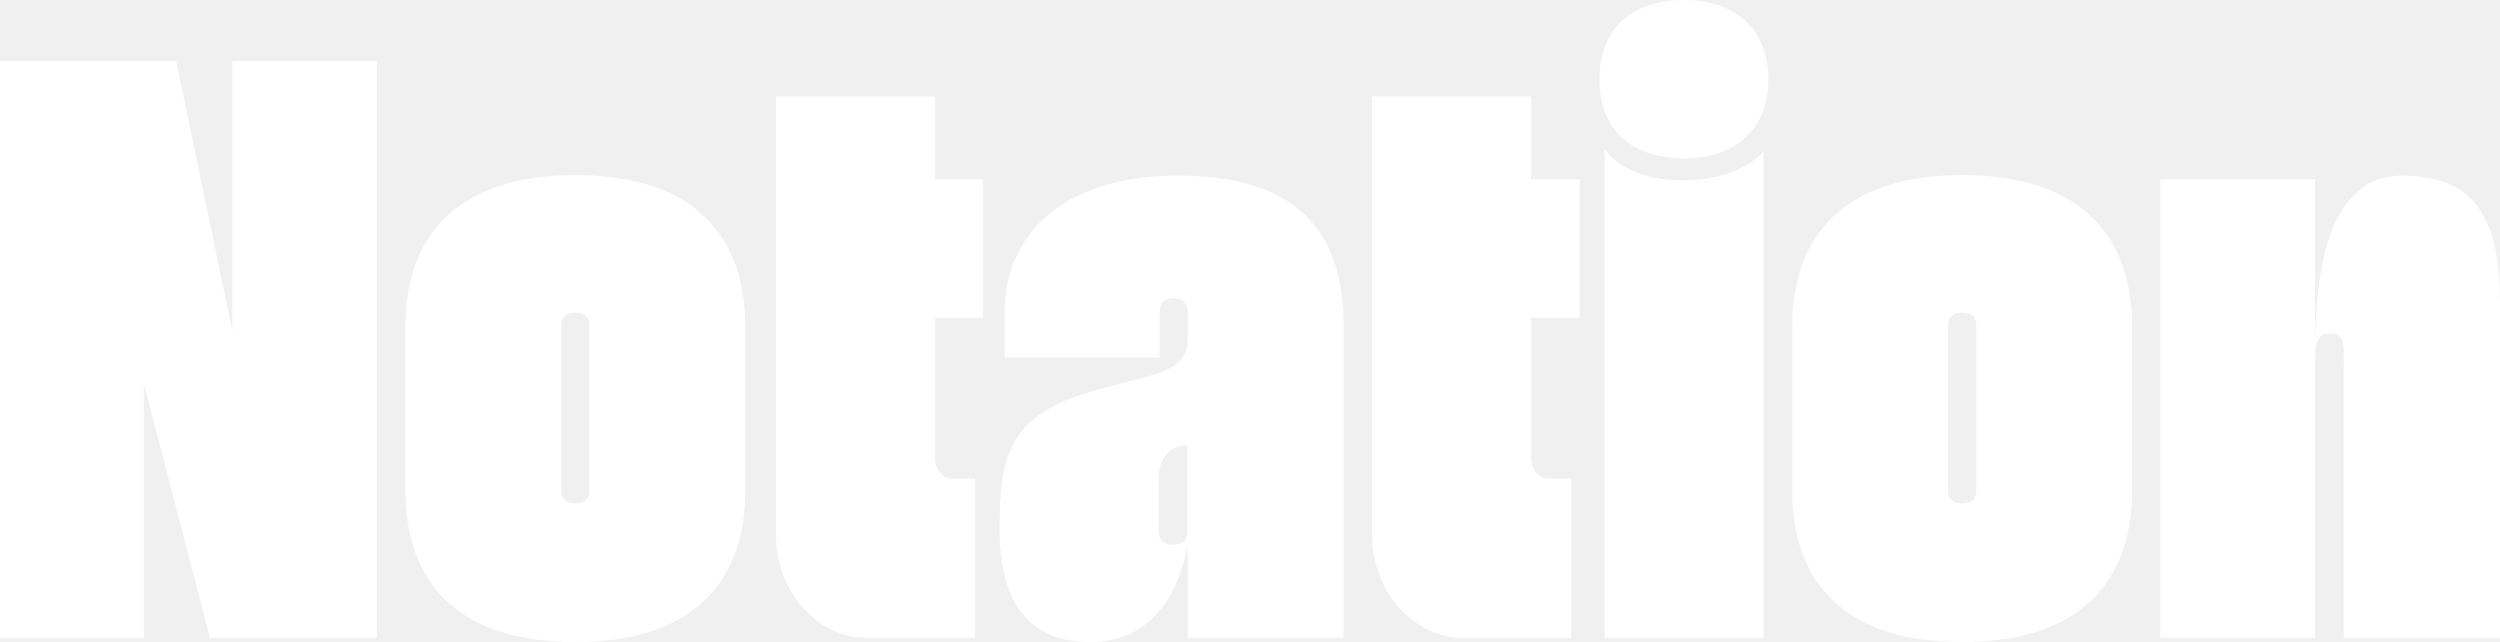
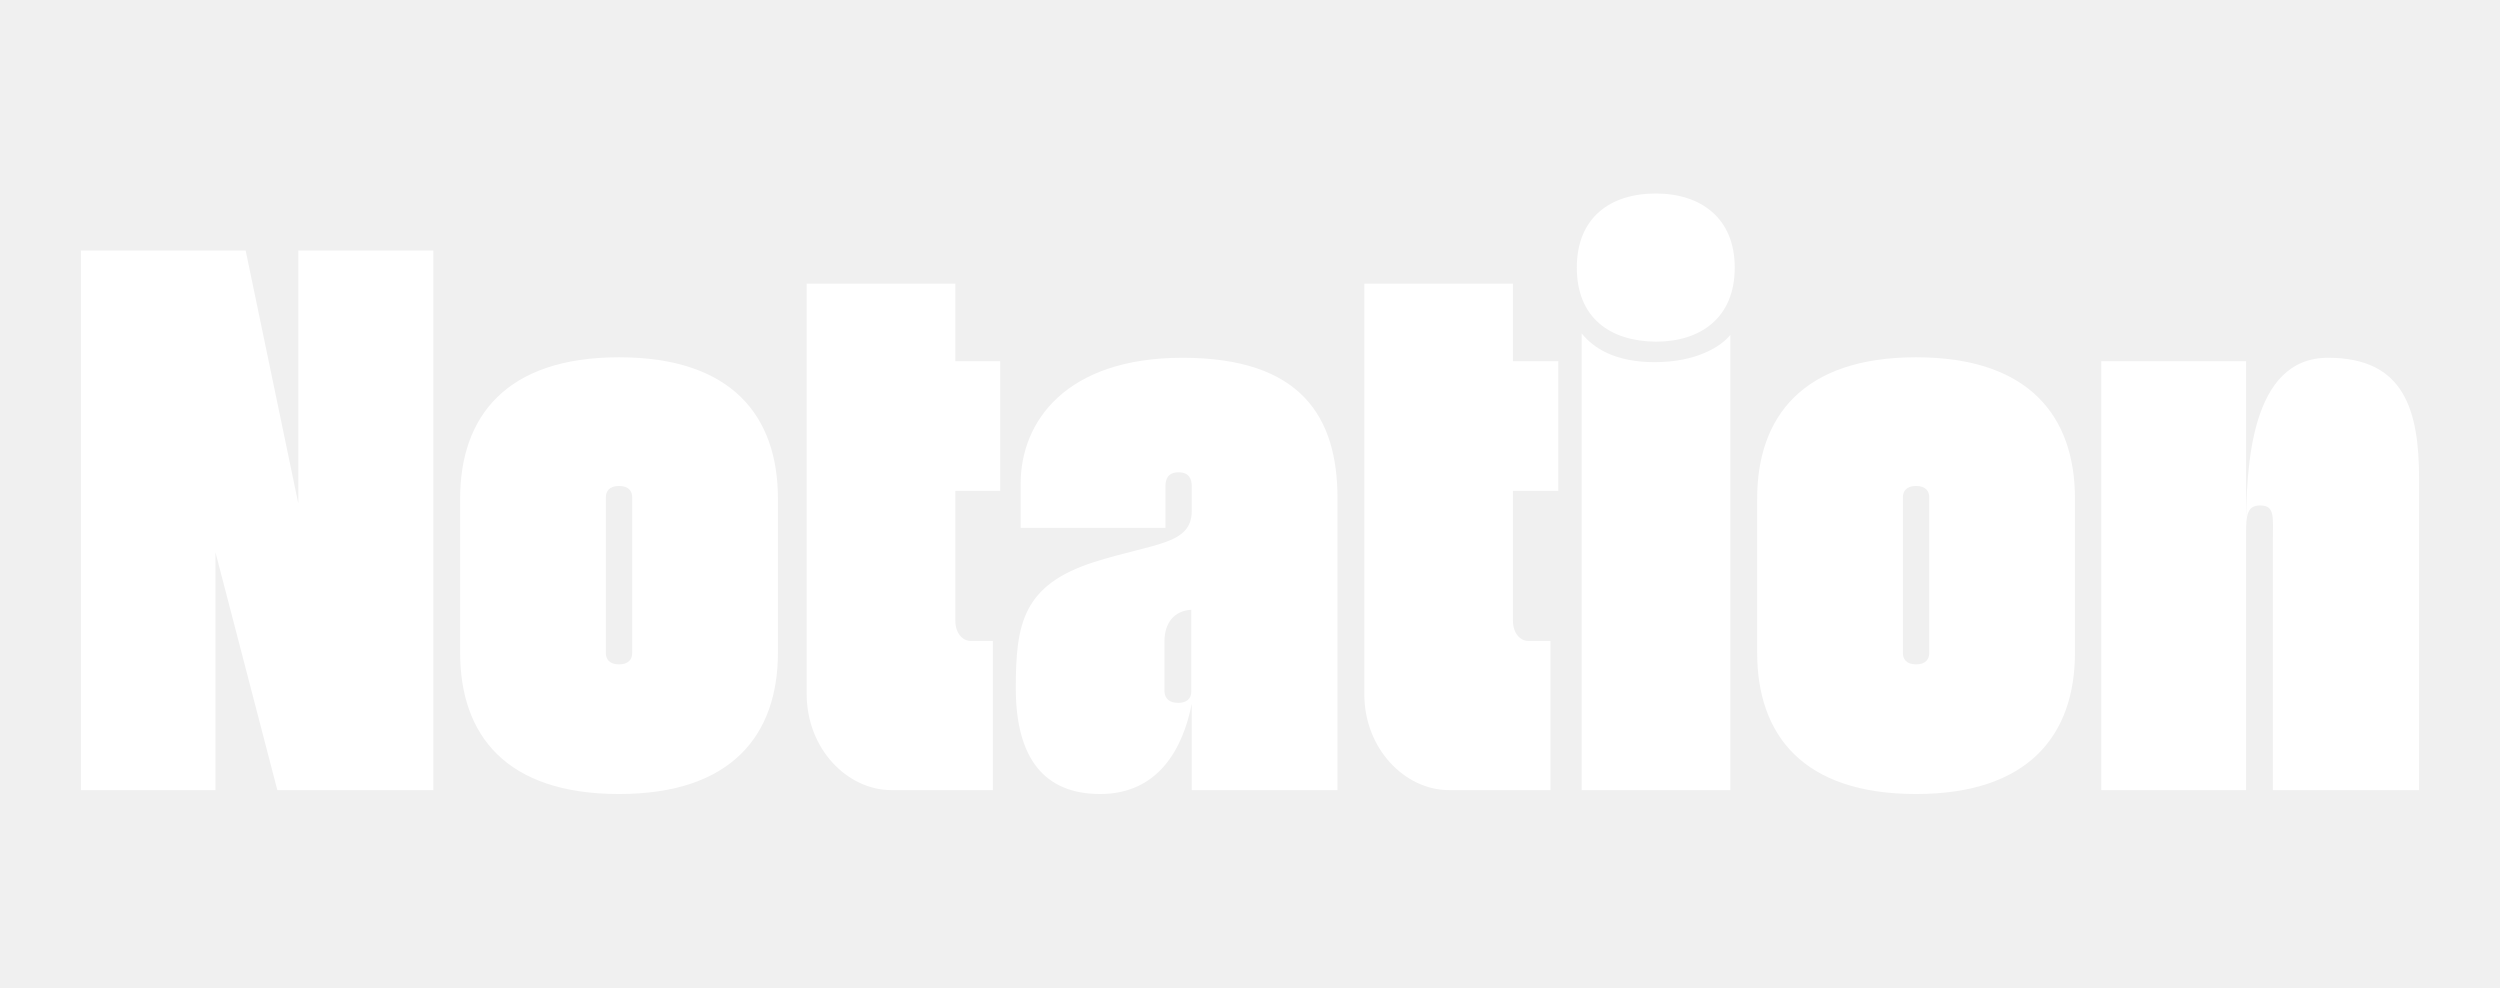
- <svg xmlns="http://www.w3.org/2000/svg" version="1.1" id="Layer_1" x="0px" y="0px" viewBox="0 0 479.7 123.1" style="enable-background:new 0 0 479.7 123.1;" xml:space="preserve">
+ <svg xmlns="http://www.w3.org/2000/svg" xmlns:xlink="http://www.w3.org/1999/xlink" version="1.1" id="Layer_1" x="0px" y="0px" viewBox="0 0 512.9 202.5" style="enable-background:new 0 0 512.9 202.5;" xml:space="preserve">
  <style type="text/css">
- 	.st0{fill:#FFFFFF;}
+ 	.st0{clip-path:url(#SVGID_2_);}
+ 	.st1{fill:#FFFFFF;}
</style>
  <g>
-     <path class="st0" d="M27.6,73.6v48.8H0V11.7h33.8l10.8,51.9V11.7h27.7v110.7h-32L27.6,73.6z" />
-     <path class="st0" d="M143,94.2c0,16.8-9.4,29-32.6,29s-32.6-12.1-32.6-29V62.6c0-16.8,9.4-29,32.6-29s32.6,12.1,32.6,29V94.2z    M113.1,62.3c0-1.1-0.6-2.3-2.7-2.3c-2.1,0-2.7,1.2-2.7,2.3v32c0,1.1,0.6,2.3,2.7,2.3c2.1,0,2.7-1.2,2.7-2.3V62.3z" />
-     <path class="st0" d="M179.4,18.5v15.9h9.2V61h-9.2v26.7c0,2.4,1.4,4.1,3.2,4.1h4.5v30.6h-20.8c-9.1,0-17.4-8.5-17.4-19.7V18.5   H179.4z" />
-     <path class="st0" d="M227.9,122.4v-17.7c-1.8,9.1-6.8,18.5-18.8,18.5c-11.5,0-17.3-7.4-17.3-21.7c0-13.2,1.4-21.2,16.1-25.9   c12.3-3.9,20-3.5,20-10.5v-5c0-1.5-0.5-2.9-2.7-2.9s-2.7,1.4-2.7,2.9v8.5h-29.7v-9.1c0-12.7,9.3-25.8,33.2-25.8   c24.3,0,31.8,12.1,31.8,28.8v59.9H227.9z M225.1,104.5c1.8,0,2.7-0.9,2.7-2.3V85.4c-3.5,0.2-5.5,2.7-5.5,6.5v10.3   C222.4,103.6,223.3,104.5,225.1,104.5L225.1,104.5z" />
-     <path class="st0" d="M293.8,18.5v15.9h9.3V61h-9.3v26.7c0,2.4,1.4,4.1,3.2,4.1h4.5v30.6h-20.8c-9.1,0-17.4-8.5-17.4-19.7V18.5   H293.8z" />
-     <path class="st0" d="M306.9,15.2C306.9,5,313.7,0,323.1,0c9.2,0,16.2,5,16.2,15.2c0,10.3-7,15.2-16.2,15.2   C313.7,30.3,306.9,25.5,306.9,15.2z M338.4,122.4h-30.5V28.7c2.4,3,6.8,5.9,15,5.9c8.5,0,13.6-3.2,15.5-5.6L338.4,122.4z" />
-     <path class="st0" d="M409.1,94.2c0,16.8-9.4,29-32.6,29s-32.6-12.1-32.6-29V62.6c0-16.8,9.4-29,32.6-29s32.6,12.1,32.6,29V94.2z    M379.2,62.3c0-1.1-0.6-2.3-2.7-2.3c-2.1,0-2.7,1.2-2.7,2.3v32c0,1.1,0.6,2.3,2.7,2.3s2.7-1.2,2.7-2.3V62.3z" />
-     <path class="st0" d="M414.5,34.4h29.7V69c0-12.9,0.9-35.3,16.8-35.3c15.6,0,18.7,10.6,18.7,24.9v63.8h-30v-51c0-5,0.5-7.4-2.6-7.4   c-2.6,0-2.9,1.8-2.9,5.9v52.5h-29.7L414.5,34.4z" />
+     <defs>
+       <rect id="SVGID_1_" width="512.9" height="202.5" />
+     </defs>
+     <clipPath id="SVGID_2_">
+       <use xlink:href="#SVGID_1_" style="overflow:visible;" />
+     </clipPath>
+     <g class="st0">
+       <path class="st1" d="M44.2,113.3v48.8H16.6V51.4h33.8l10.8,51.9V51.4h27.7v110.7h-32L44.2,113.3z" />
+       <path class="st1" d="M159.6,133.9c0,16.8-9.4,29-32.6,29s-32.6-12.1-32.6-29v-31.6c0-16.8,9.4-29,32.6-29s32.6,12.1,32.6,29V133.9    z M129.7,102c0-1.1-0.6-2.3-2.7-2.3s-2.7,1.2-2.7,2.3v32c0,1.1,0.6,2.3,2.7,2.3s2.7-1.2,2.7-2.3V102z" />
+       <path class="st1" d="M196,58.2v15.9h9.2v26.6H196v26.7c0,2.4,1.4,4.1,3.2,4.1h4.5v30.6h-20.8c-9.1,0-17.4-8.5-17.4-19.7V58.2H196z    " />
+       <path class="st1" d="M244.5,162.1v-17.7c-1.8,9.1-6.8,18.5-18.8,18.5c-11.5,0-17.3-7.4-17.3-21.7c0-13.2,1.4-21.2,16.1-25.9    c12.3-3.9,20-3.5,20-10.5v-5c0-1.5-0.5-2.9-2.7-2.9s-2.7,1.4-2.7,2.9v8.5h-29.7v-9.1c0-12.7,9.3-25.8,33.2-25.8    c24.3,0,31.8,12.1,31.8,28.8v59.9H244.5z M241.7,144.2c1.8,0,2.7-0.9,2.7-2.3v-16.8c-3.5,0.2-5.5,2.7-5.5,6.5v10.3    C239,143.3,239.9,144.2,241.7,144.2L241.7,144.2z" />
+       <path class="st1" d="M310.4,58.2v15.9h9.3v26.6h-9.3v26.7c0,2.4,1.4,4.1,3.2,4.1h4.5v30.6h-20.8c-9.1,0-17.4-8.5-17.4-19.7V58.2    H310.4z" />
+       <path class="st1" d="M323.5,54.9c0-10.2,6.8-15.2,16.2-15.2c9.2,0,16.2,5,16.2,15.2c0,10.3-7,15.2-16.2,15.2    C330.3,70,323.5,65.2,323.5,54.9z M355,162.1h-30.5V68.4c2.4,3,6.8,5.9,15,5.9c8.5,0,13.6-3.2,15.5-5.6V162.1z" />
+       <path class="st1" d="M425.7,133.9c0,16.8-9.4,29-32.6,29s-32.6-12.1-32.6-29v-31.6c0-16.8,9.4-29,32.6-29s32.6,12.1,32.6,29V133.9    z M395.8,102c0-1.1-0.6-2.3-2.7-2.3s-2.7,1.2-2.7,2.3v32c0,1.1,0.6,2.3,2.7,2.3s2.7-1.2,2.7-2.3V102z" />
+       <path class="st1" d="M431.1,74.1h29.7v34.6c0-12.9,0.9-35.3,16.8-35.3c15.6,0,18.7,10.6,18.7,24.9v63.8h-30v-51    c0-5,0.5-7.4-2.6-7.4c-2.6,0-2.9,1.8-2.9,5.9v52.5h-29.7V74.1z" />
+     </g>
  </g>
</svg>
